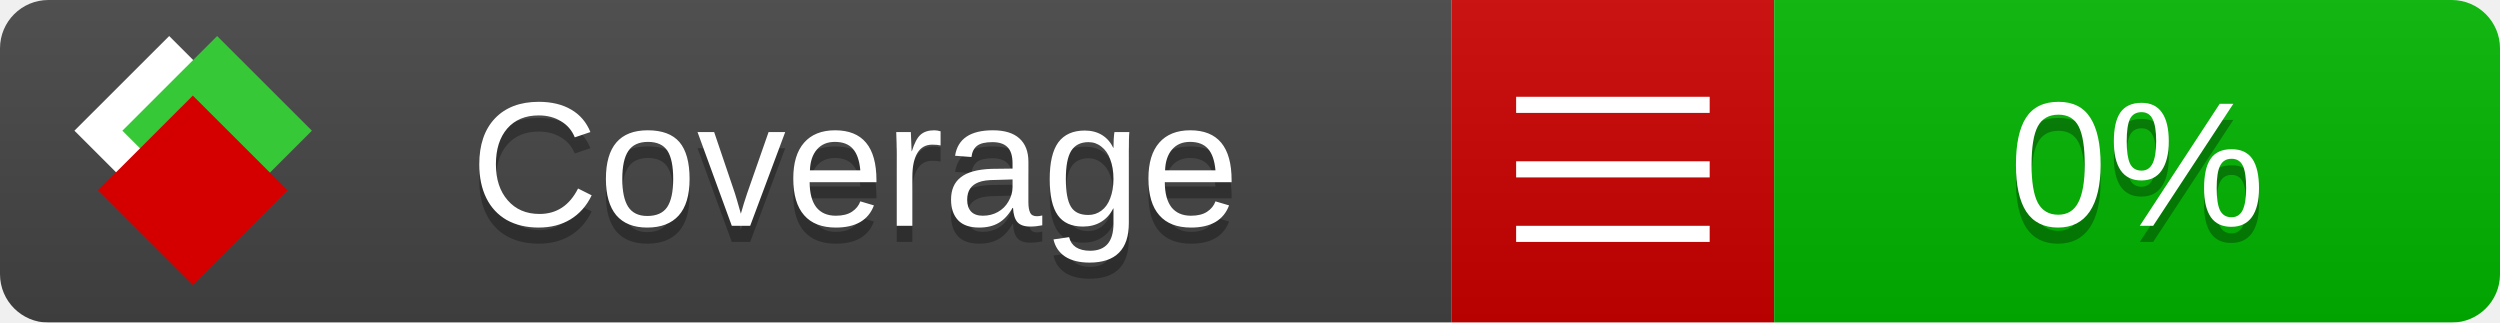
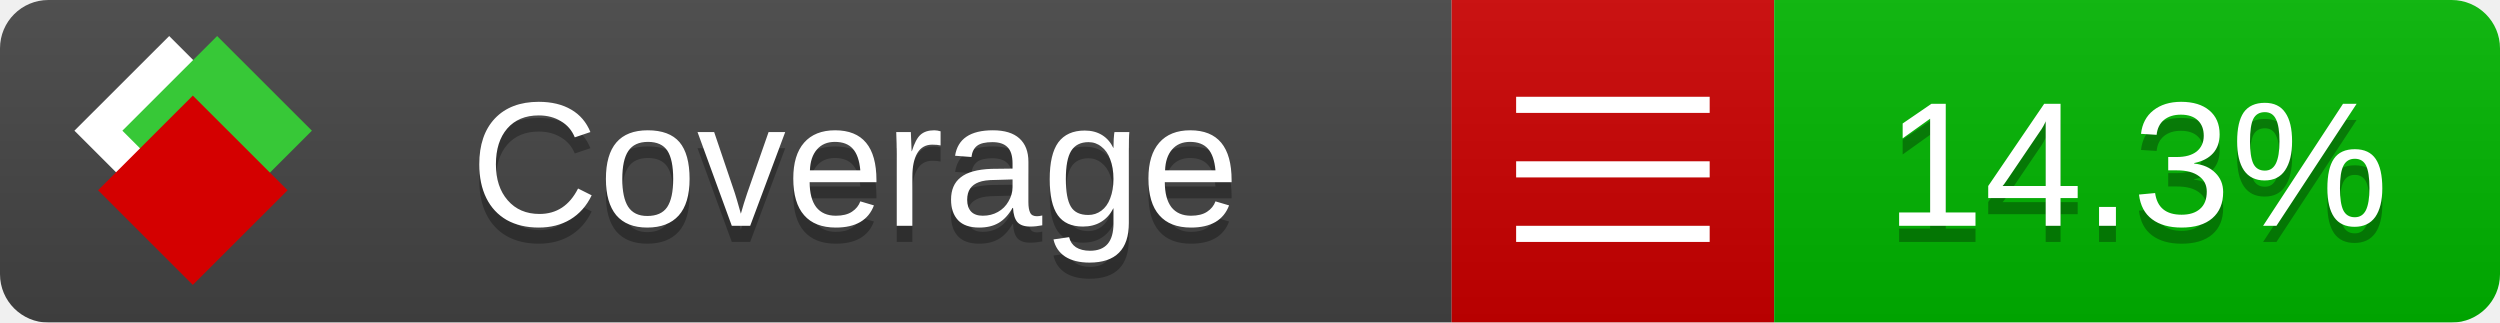
<svg xmlns="http://www.w3.org/2000/svg" xmlns:xlink="http://www.w3.org/1999/xlink" width="155" height="20">
  <style type="text/css">
          
            @keyframes fade1 {
                0% { visibility: visible; opacity: 1; }
               27% { visibility: visible; opacity: 1; }
               33% { visibility: hidden; opacity: 0; }
               60% { visibility: hidden; opacity: 0; }
               66% { visibility: hidden; opacity: 0; }
               93% { visibility: hidden; opacity: 0; }
              100% { visibility: visible; opacity: 1; }
            }
            @keyframes fade2 {
                0% { visibility: hidden; opacity: 0; }
               27% { visibility: hidden; opacity: 0; }
               33% { visibility: visible; opacity: 1; }
               60% { visibility: visible; opacity: 1; }
               66% { visibility: hidden; opacity: 0; }
               93% { visibility: hidden; opacity: 0; }
              100% { visibility: hidden; opacity: 0; }
            }
            @keyframes fade3 {
                0% { visibility: hidden; opacity: 0; }
               27% { visibility: hidden; opacity: 0; }
               33% { visibility: hidden; opacity: 0; }
               60% { visibility: hidden; opacity: 0; }
               66% { visibility: visible; opacity: 1; }
               93% { visibility: visible; opacity: 1; }
              100% { visibility: hidden; opacity: 0; }
            }
            .linecoverage {
                animation-duration: 15s;
                animation-name: fade1;
                animation-iteration-count: infinite;
            }
            .branchcoverage {
                animation-duration: 15s;
                animation-name: fade2;
                animation-iteration-count: infinite;
            }
            .methodcoverage {
                animation-duration: 15s;
                animation-name: fade3;
                animation-iteration-count: infinite;
            }
          
    </style>
  <defs>
    <linearGradient id="gradient" x2="0" y2="100%">
      <stop offset="0" stop-color="#bbb" stop-opacity=".1" />
      <stop offset="1" stop-opacity=".1" />
    </linearGradient>
    <linearGradient id="c">
      <stop offset="0" stop-color="#d40000" />
      <stop offset="1" stop-color="#ff2a2a" />
    </linearGradient>
    <linearGradient id="a">
      <stop offset="0" stop-color="#e0e0de" />
      <stop offset="1" stop-color="#fff" />
    </linearGradient>
    <linearGradient id="b">
      <stop offset="0" stop-color="#37c837" />
      <stop offset="1" stop-color="#217821" />
    </linearGradient>
    <linearGradient xlink:href="#a" id="e" x1="106.44" x2="69.96" y1="-11.96" y2="-46.84" gradientTransform="matrix(-.8426 -.00045 -.00045 -.8426 -94.27 -75.82)" gradientUnits="userSpaceOnUse" />
    <linearGradient xlink:href="#b" id="f" x1="56.19" x2="77.97" y1="-23.45" y2="10.62" gradientTransform="matrix(.8426 .00045 .00045 .8426 94.27 75.82)" gradientUnits="userSpaceOnUse" />
    <linearGradient xlink:href="#c" id="g" x1="79.98" x2="132.9" y1="10.79" y2="10.79" gradientTransform="matrix(.8426 .00045 .00045 .8426 94.27 75.82)" gradientUnits="userSpaceOnUse" />
    <mask id="mask">
      <rect width="155" height="20" rx="3" fill="#fff" />
    </mask>
    <g id="icon" transform="matrix(.04486 0 0 .04481 -.48 -.63)">
      <rect width="52.92" height="52.92" x="-109.72" y="-27.13" fill="url(#e)" transform="rotate(-135)" />
      <rect width="52.92" height="52.92" x="70.19" y="-39.18" fill="url(#f)" transform="rotate(45)" />
      <rect width="52.92" height="52.92" x="80.05" y="-15.74" fill="url(#g)" transform="rotate(45)" />
    </g>
  </defs>
  <g mask="url(#mask)">
    <rect x="0" y="0" width="90" height="20" fill="#444" />
    <rect x="90" y="0" width="20" height="20" fill="#c00" />
    <rect x="110" y="0" width="45" height="20" fill="#00B600" />
    <rect x="0" y="0" width="155" height="20" fill="url(#gradient)" />
  </g>
  <g>
    <path class="" stroke="#fff" d="M94 6.5 h12 M94 10.5 h12 M94 14.5 h12" />
  </g>
  <g fill="#fff" text-anchor="middle" font-family="Verdana,Arial,Geneva,sans-serif" font-size="11">
    <a xlink:href="https://github.com/danielpalme/ReportGenerator" target="_top">
      <use xlink:href="#icon" transform="translate(3,1) scale(3.5)" />
    </a>
    <text x="53" y="15" fill="#010101" fill-opacity=".3">Coverage</text>
    <text x="53" y="14" fill="#fff">Coverage</text>
-     <text class="" x="132.5" y="15" fill="#010101" fill-opacity=".3">0%</text>
-     <text class="" x="132.5" y="14">0%</text>
+     <text class="" x="132.5" y="15" fill="#010101" fill-opacity=".3">14.3%</text>
+     <text class="" x="132.5" y="14">14.3%</text>
  </g>
  <g>
    <rect class="" x="90" y="0" width="65" height="20" fill-opacity="0" />
  </g>
</svg>
